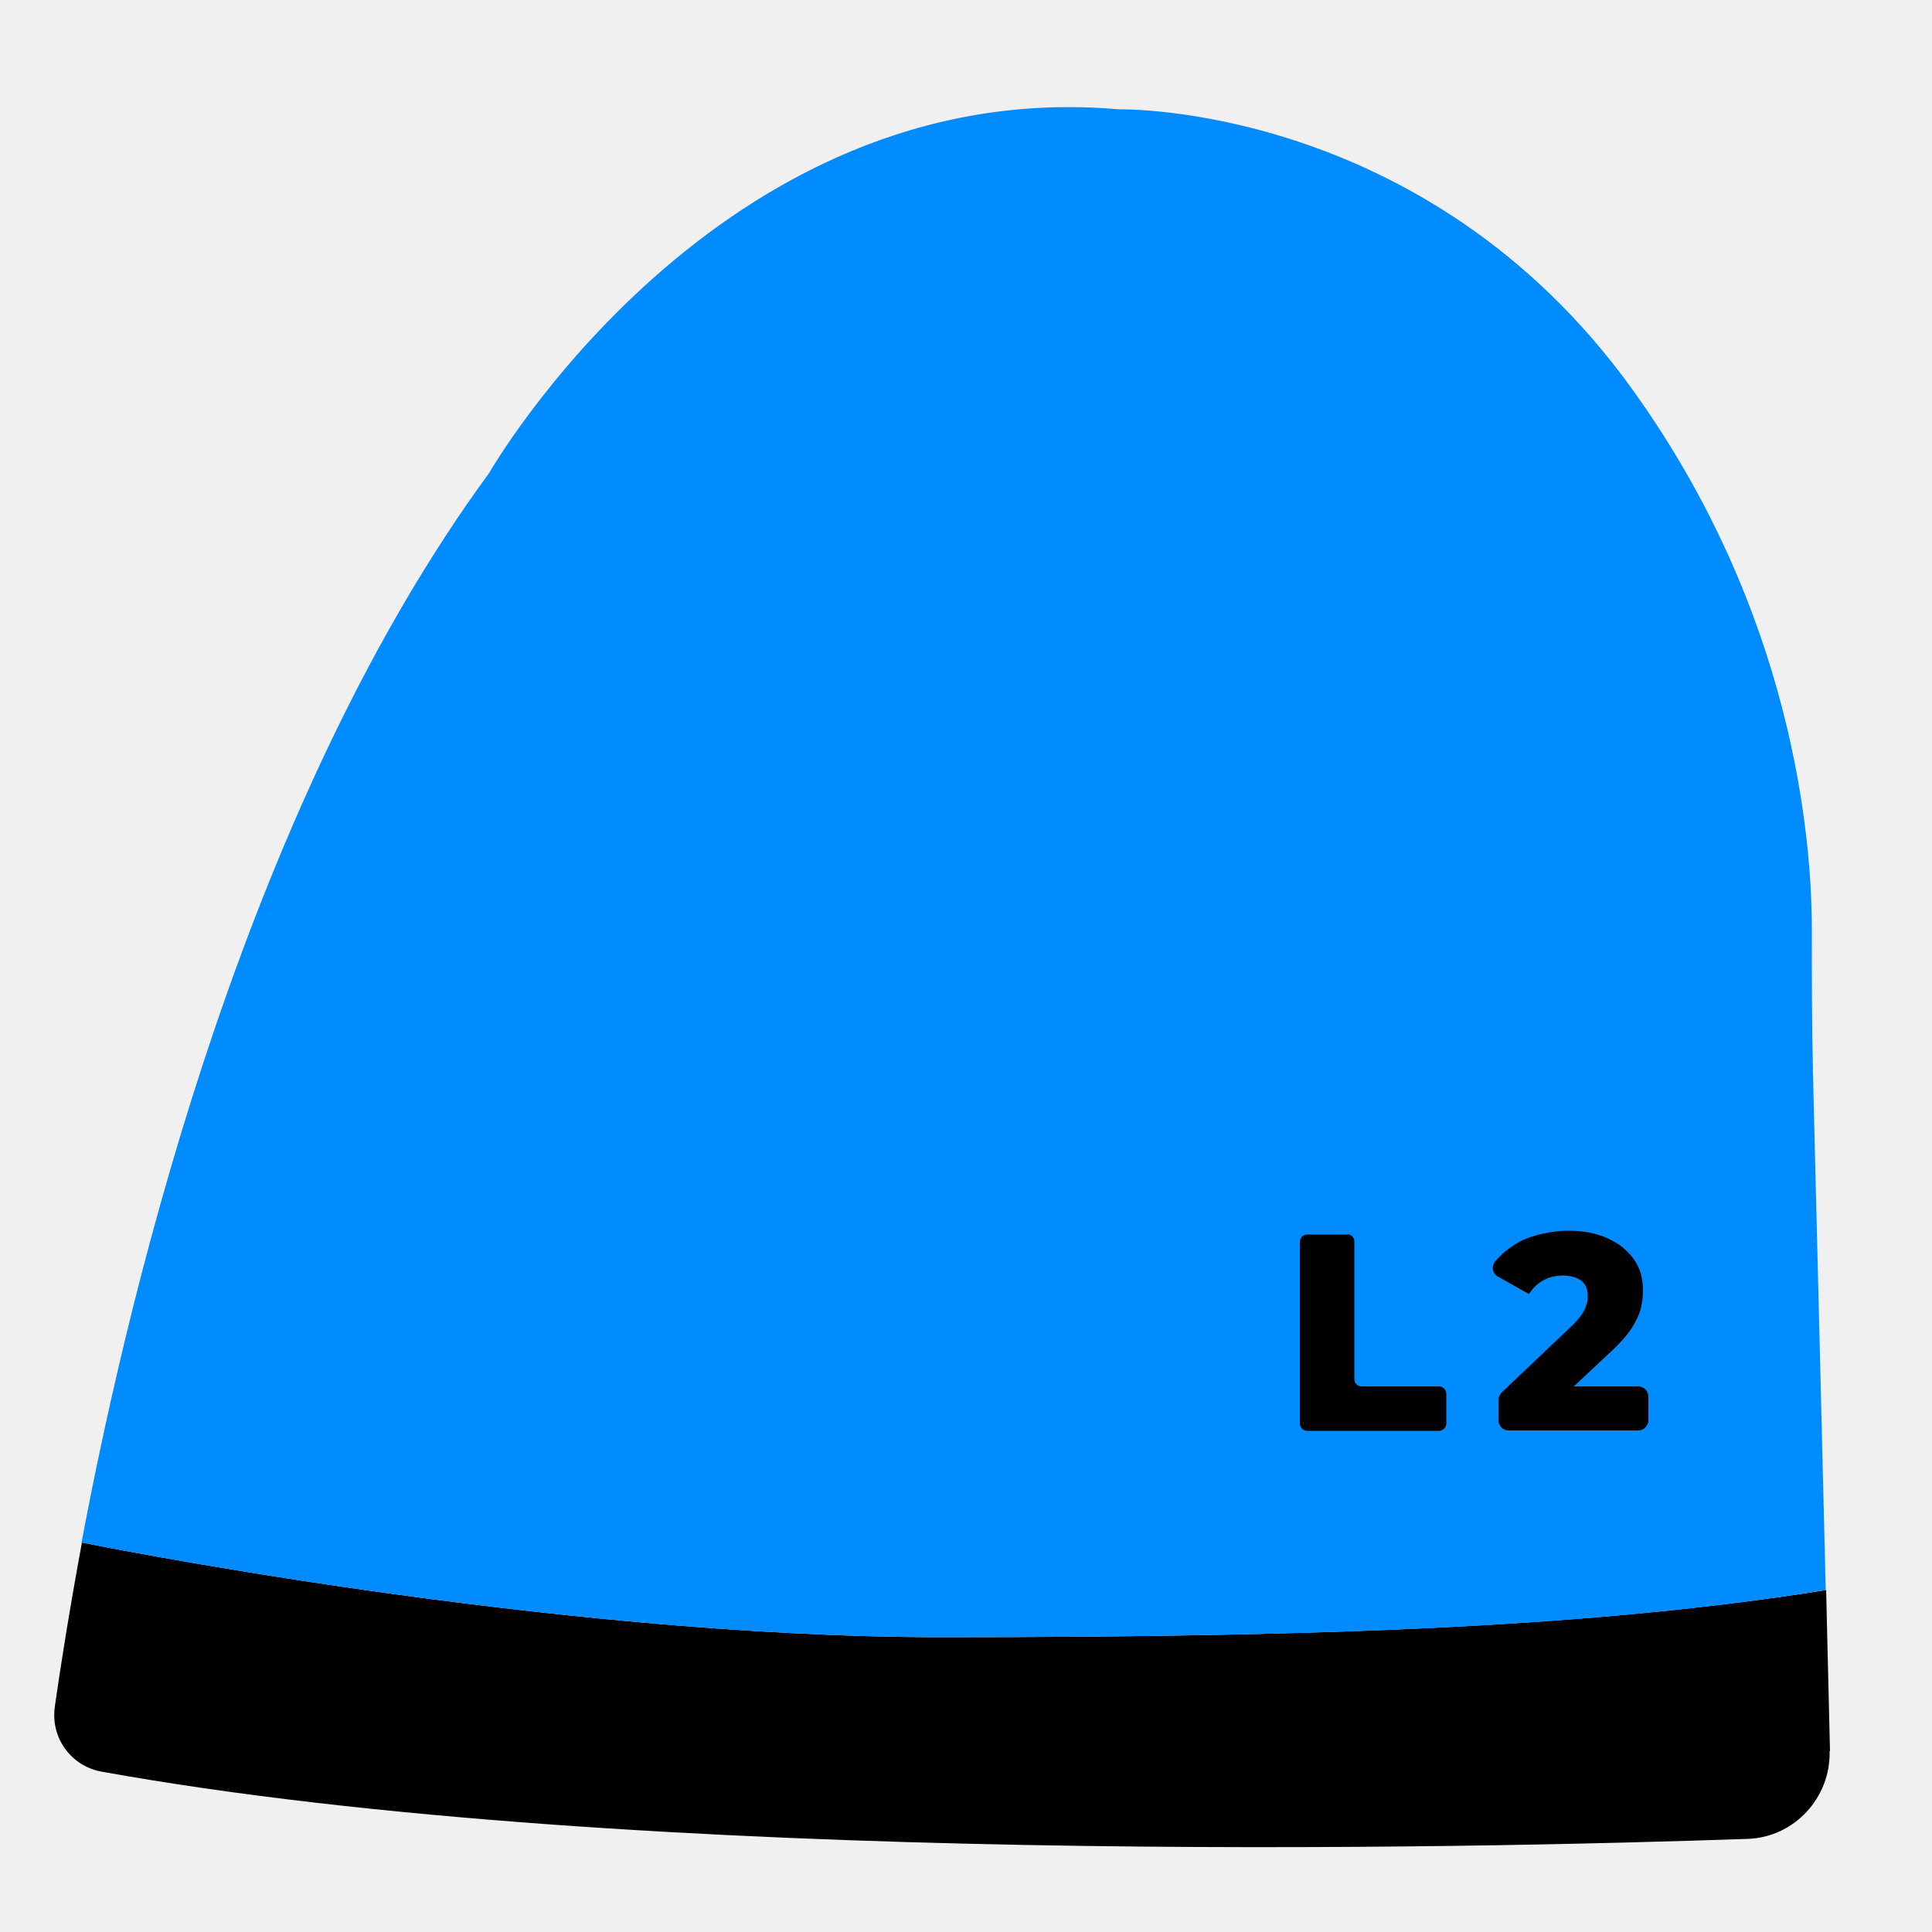
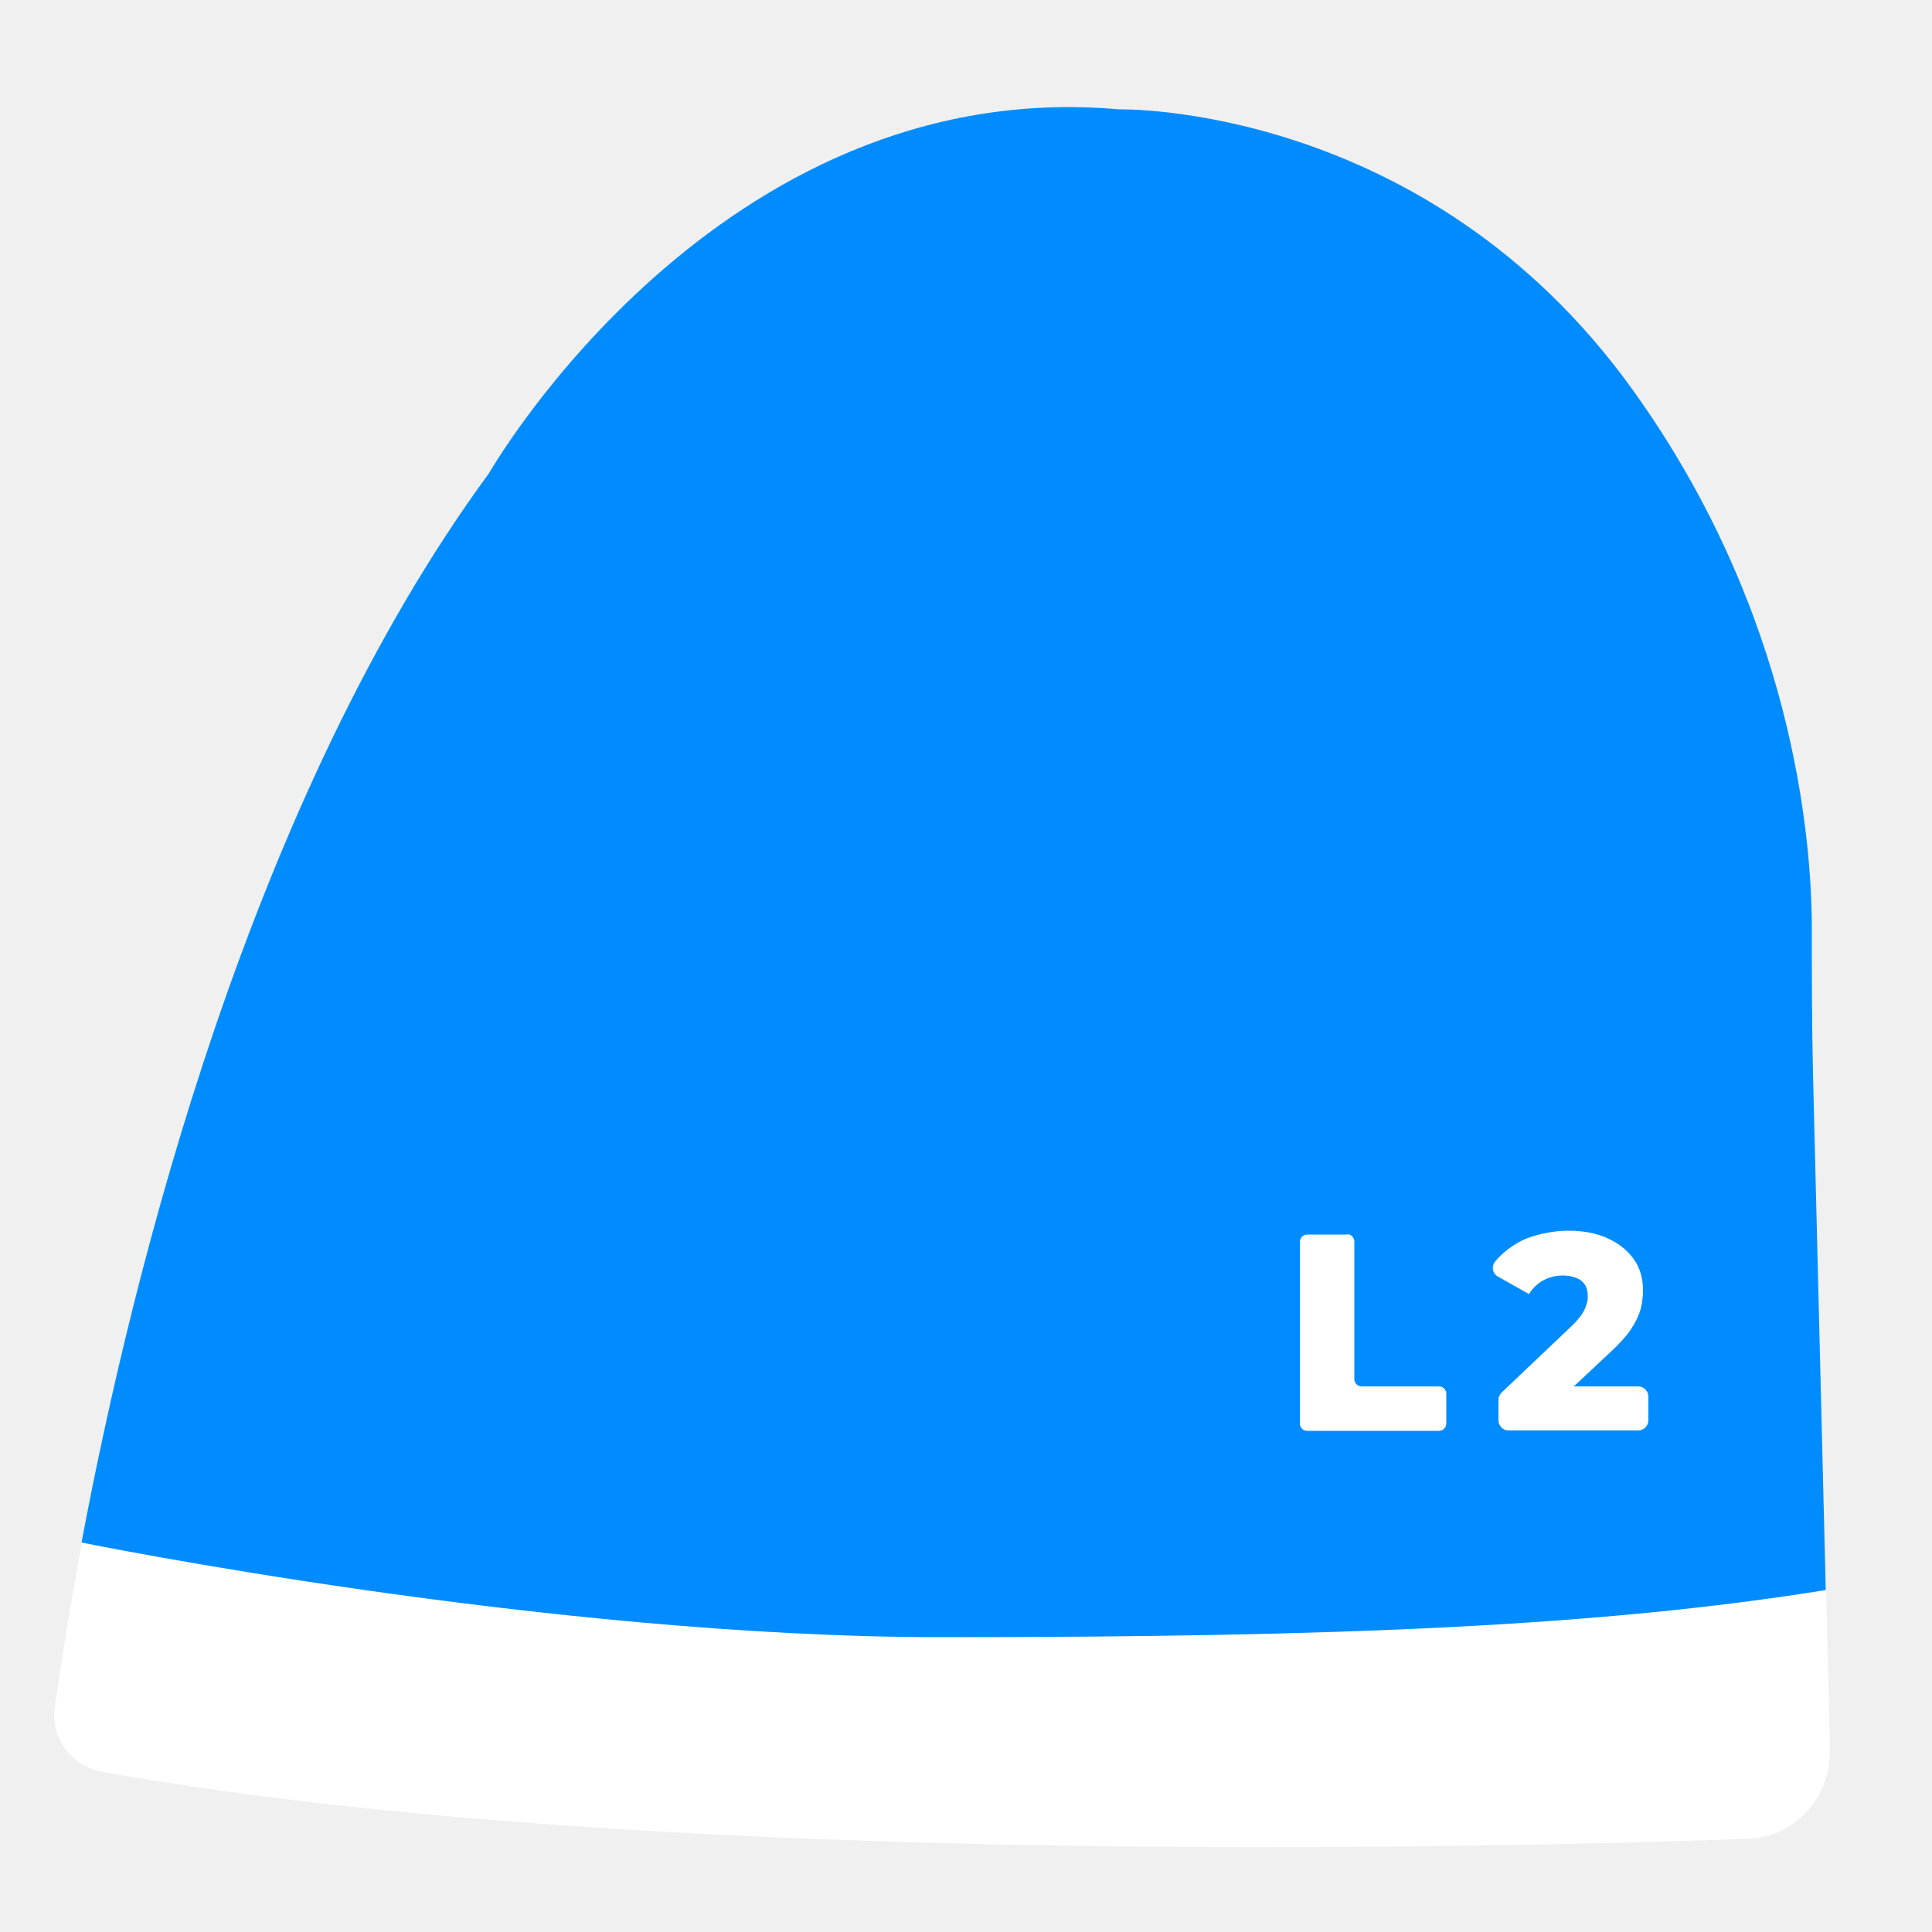
<svg xmlns="http://www.w3.org/2000/svg" version="1.1" viewBox="0 0 500 500">
  <defs>
    <style>
      .cls-1 {
        fill: #008cff;
      }
+ 
+       .cls-2 {
+         fill: #fff;
+       }
    </style>
  </defs>
  <g>
    <g id="Layer_1">
-       <g>
-         <path d="M473.5,453.2c.3,12.1-9.2,22.3-21.2,22.7-69.2,2.4-287.4,7.6-426-17.4-7.9-1.4-13.3-8.8-12.1-16.9,1.4-9.9,3.7-24.5,7-42.4,0,0,120.3,24.5,222.6,24.5s170.3-2.9,228.8-12.2l1,41.7Z" />
-         <path class="cls-1" d="M472.5,411.5c-58.4,9.4-126.5,12.2-228.8,12.2s-222.6-24.5-222.6-24.5c13.3-70.7,43.8-192.7,105.5-276.8,0,0,59.1-103.3,163-94.1,0,0,79.3-1.9,132.8,72.4,41.8,58,46.4,116.4,46.5,139.1,0,12.7,0,25.3.3,38l3.3,133.6Z" />
+       <g id="Layer_1-2" data-name="Layer_1">
        <g>
-           <path d="M348.7,319.5h-10.4c-1,0-1.9.8-1.9,1.9v47c0,1,.8,1.9,1.9,1.9h34.1c1,0,1.9-.8,1.9-1.9v-7.7c0-1-.8-1.9-1.9-1.9h-20c-1,0-1.9-.8-1.9-1.9v-35.6c0-1-.8-1.9-1.9-1.9Z" />
-           <path d="M407.3,358.8l9.4-8.8c2.4-2.2,4.2-4.2,5.4-6,1.2-1.8,2-3.5,2.5-5.2.4-1.6.6-3.3.6-4.9,0-3.2-.8-5.9-2.5-8.2s-3.9-4-6.8-5.3c-2.9-1.3-6.3-1.9-10.1-1.9s-9.1,1-12.6,2.9c-2.5,1.4-4.5,3-6.2,5-1.1,1.3-.8,3.2.7,4l8,4.5c1-1.6,2.3-2.8,3.8-3.6s3.2-1.2,5-1.2,3.7.5,4.8,1.4c1.1.9,1.6,2.2,1.6,3.8s-.1,1.5-.3,2.2c-.2.8-.6,1.7-1.2,2.6s-1.6,2.1-3,3.4l-17.8,16.9c-.5.5-.8,1.2-.8,1.9v5.3c0,1.4,1.2,2.6,2.6,2.6h33.6c1.4,0,2.6-1.2,2.6-2.6v-6.2c0-1.4-1.2-2.6-2.6-2.6h-16.7Z" />
+           <path class="cls-2" d="M473.5,453.2c.3,12.1-9.2,22.3-21.2,22.7-69.2,2.4-287.4,7.6-426-17.4-7.9-1.4-13.3-8.8-12.1-16.9,1.4-9.9,3.7-24.5,7-42.4,0,0,120.3,24.5,222.6,24.5s170.3-2.9,228.8-12.2l1,41.7h0Z" />
+           <path class="cls-1" d="M472.5,411.5c-58.4,9.4-126.5,12.2-228.8,12.2s-222.6-24.5-222.6-24.5c13.3-70.7,43.8-192.7,105.5-276.8,0,0,59.1-103.3,163-94.1,0,0,79.3-1.9,132.8,72.4,41.8,58,46.4,116.4,46.5,139.1,0,12.7,0,25.3.3,38l3.3,133.6h0Z" />
+           <g>
+             <path class="cls-2" d="M348.7,319.5h-10.4c-1,0-1.9.8-1.9,1.9v47c0,1,.8,1.9,1.9,1.9h34.1c1,0,1.9-.8,1.9-1.9v-7.7c0-1-.8-1.9-1.9-1.9h-20c-1,0-1.9-.8-1.9-1.9v-35.6c0-1-.8-1.9-1.9-1.9h0Z" />
+             <path class="cls-2" d="M407.3,358.8l9.4-8.8c2.4-2.2,4.2-4.2,5.4-6,1.2-1.8,2-3.5,2.5-5.2.4-1.6.6-3.3.6-4.9,0-3.2-.8-5.9-2.5-8.2s-3.9-4-6.8-5.3-6.3-1.9-10.1-1.9-9.1,1-12.6,2.9c-2.5,1.4-4.5,3-6.2,5-1.1,1.3-.8,3.2.7,4l8,4.5c1-1.6,2.3-2.8,3.8-3.6s3.2-1.2,5-1.2,3.7.5,4.8,1.4c1.1.9,1.6,2.2,1.6,3.8s-.1,1.5-.3,2.2c-.2.8-.6,1.7-1.2,2.6s-1.6,2.1-3,3.4l-17.8,16.9c-.5.5-.8,1.2-.8,1.9v5.3c0,1.4,1.2,2.6,2.6,2.6h33.6c1.4,0,2.6-1.2,2.6-2.6v-6.2c0-1.4-1.2-2.6-2.6-2.6h-16.7Z" />
+           </g>
        </g>
      </g>
    </g>
  </g>
</svg>
